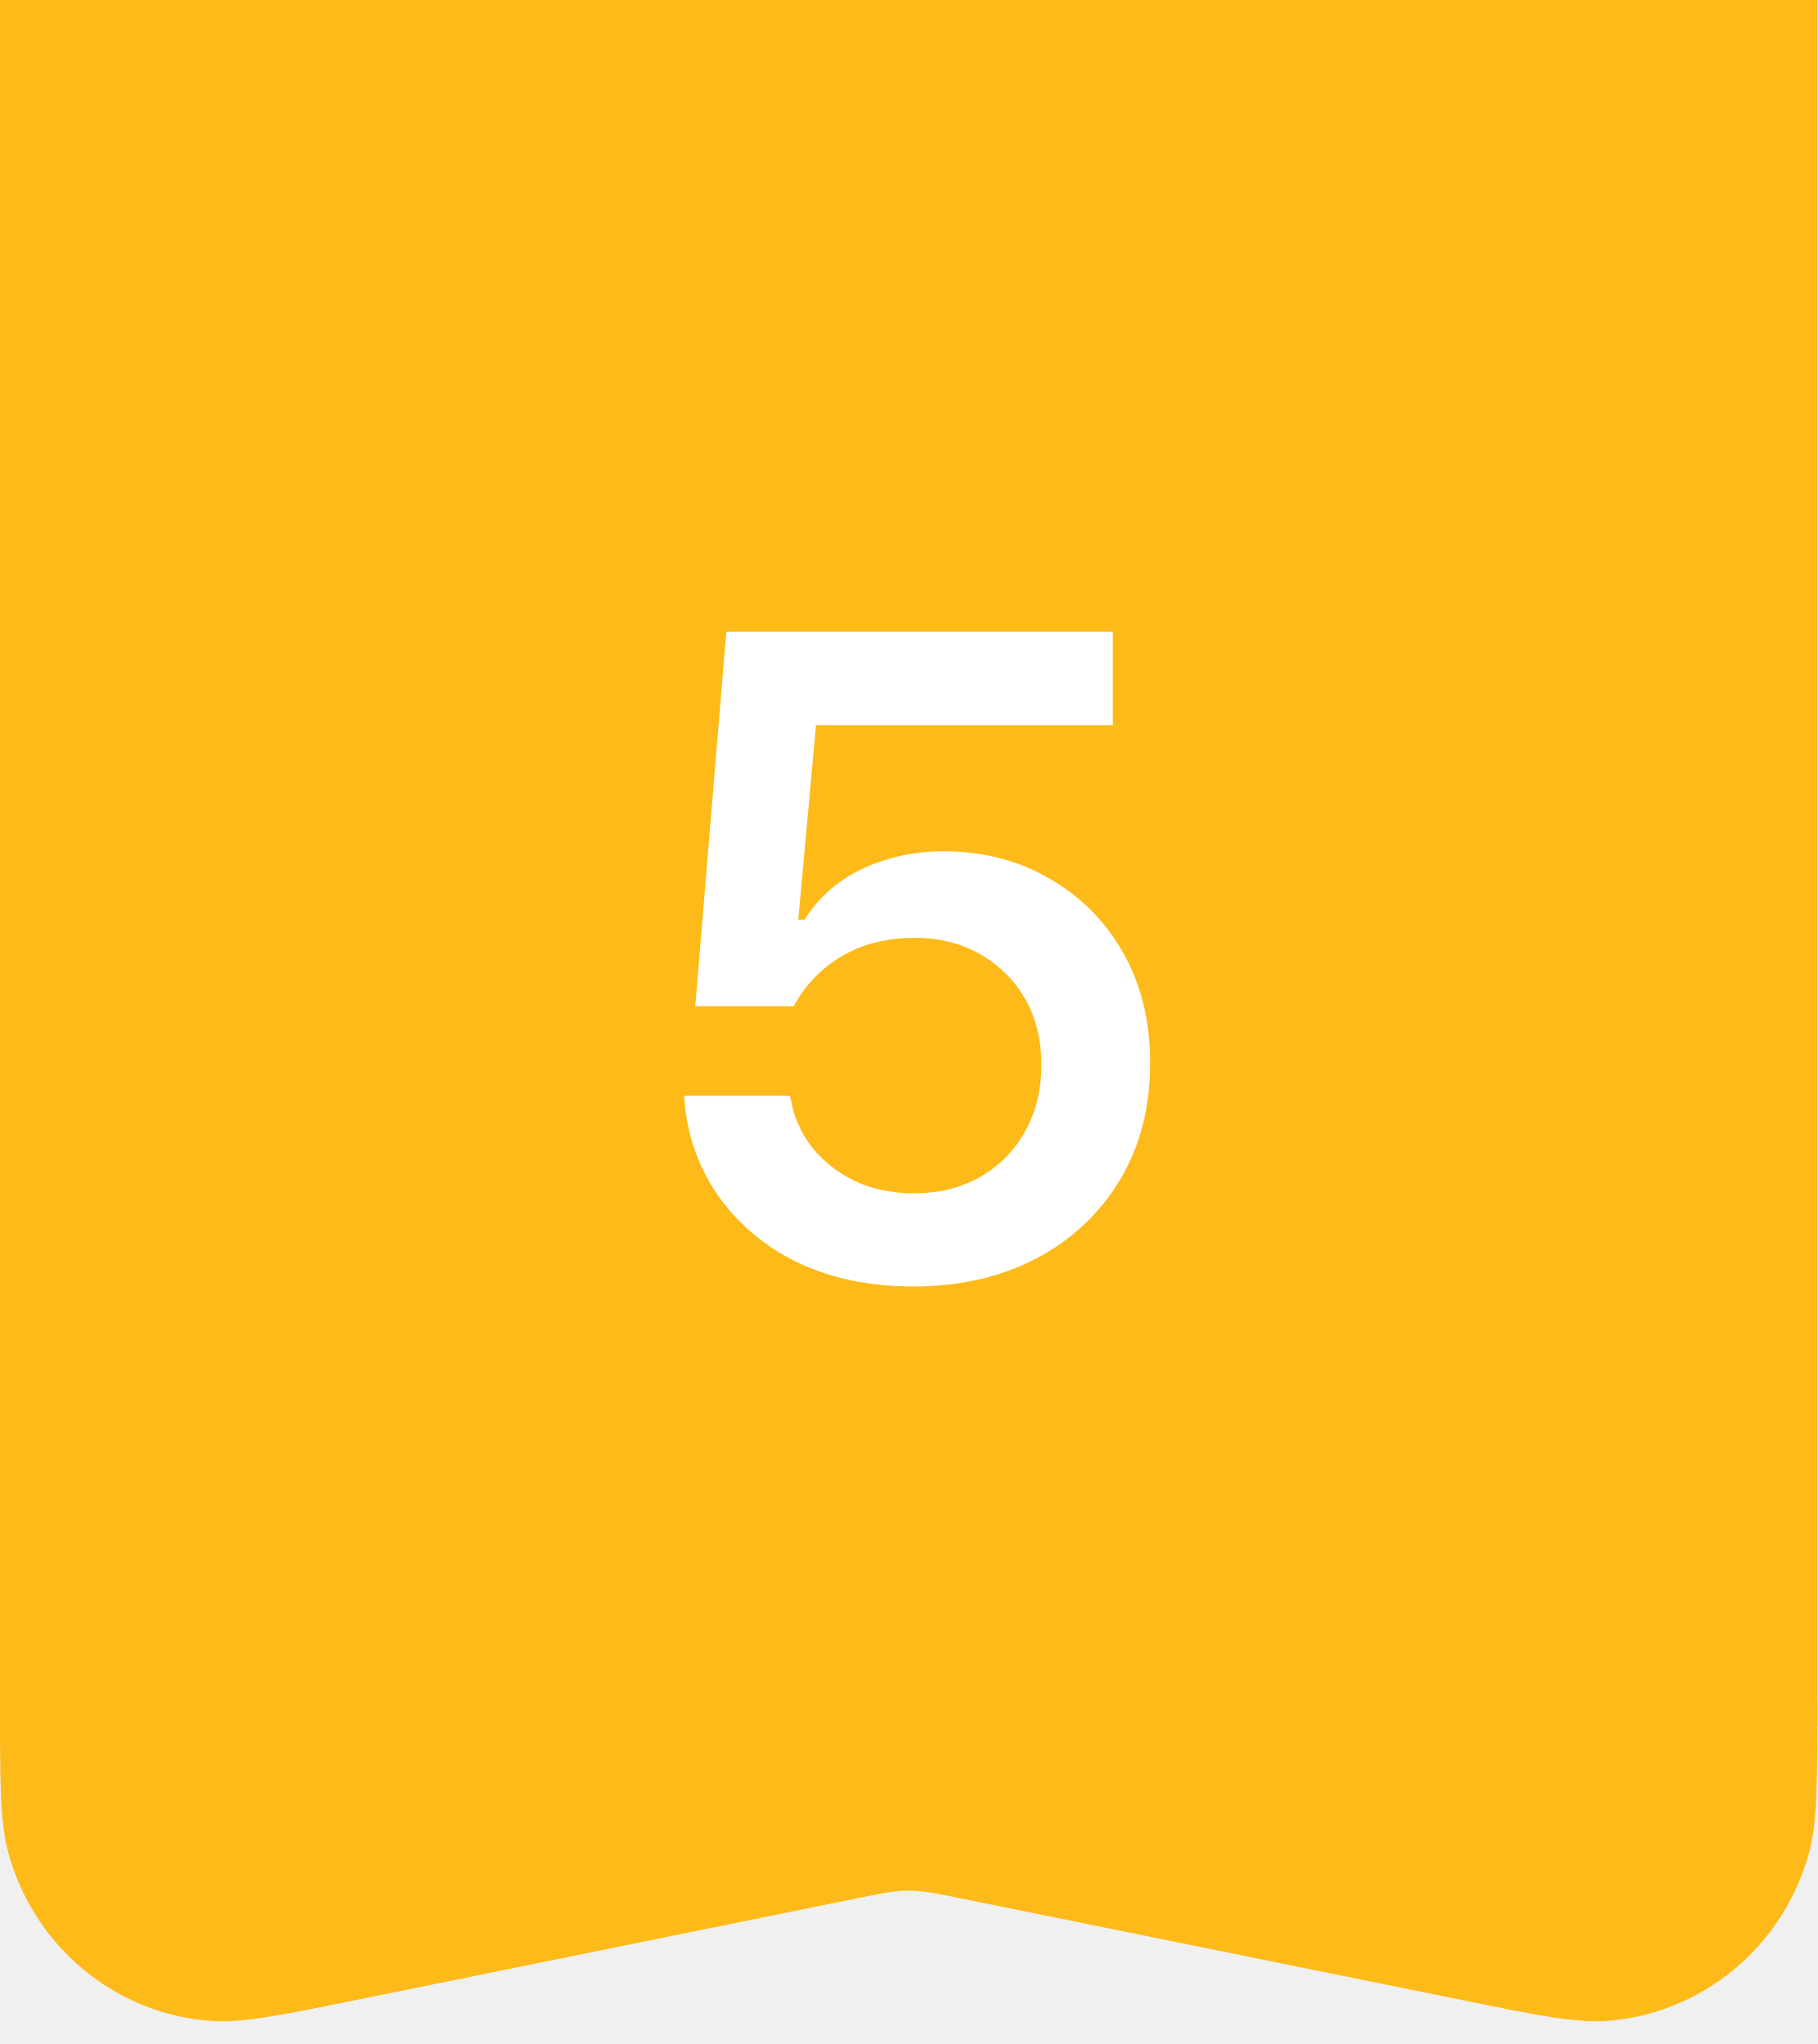
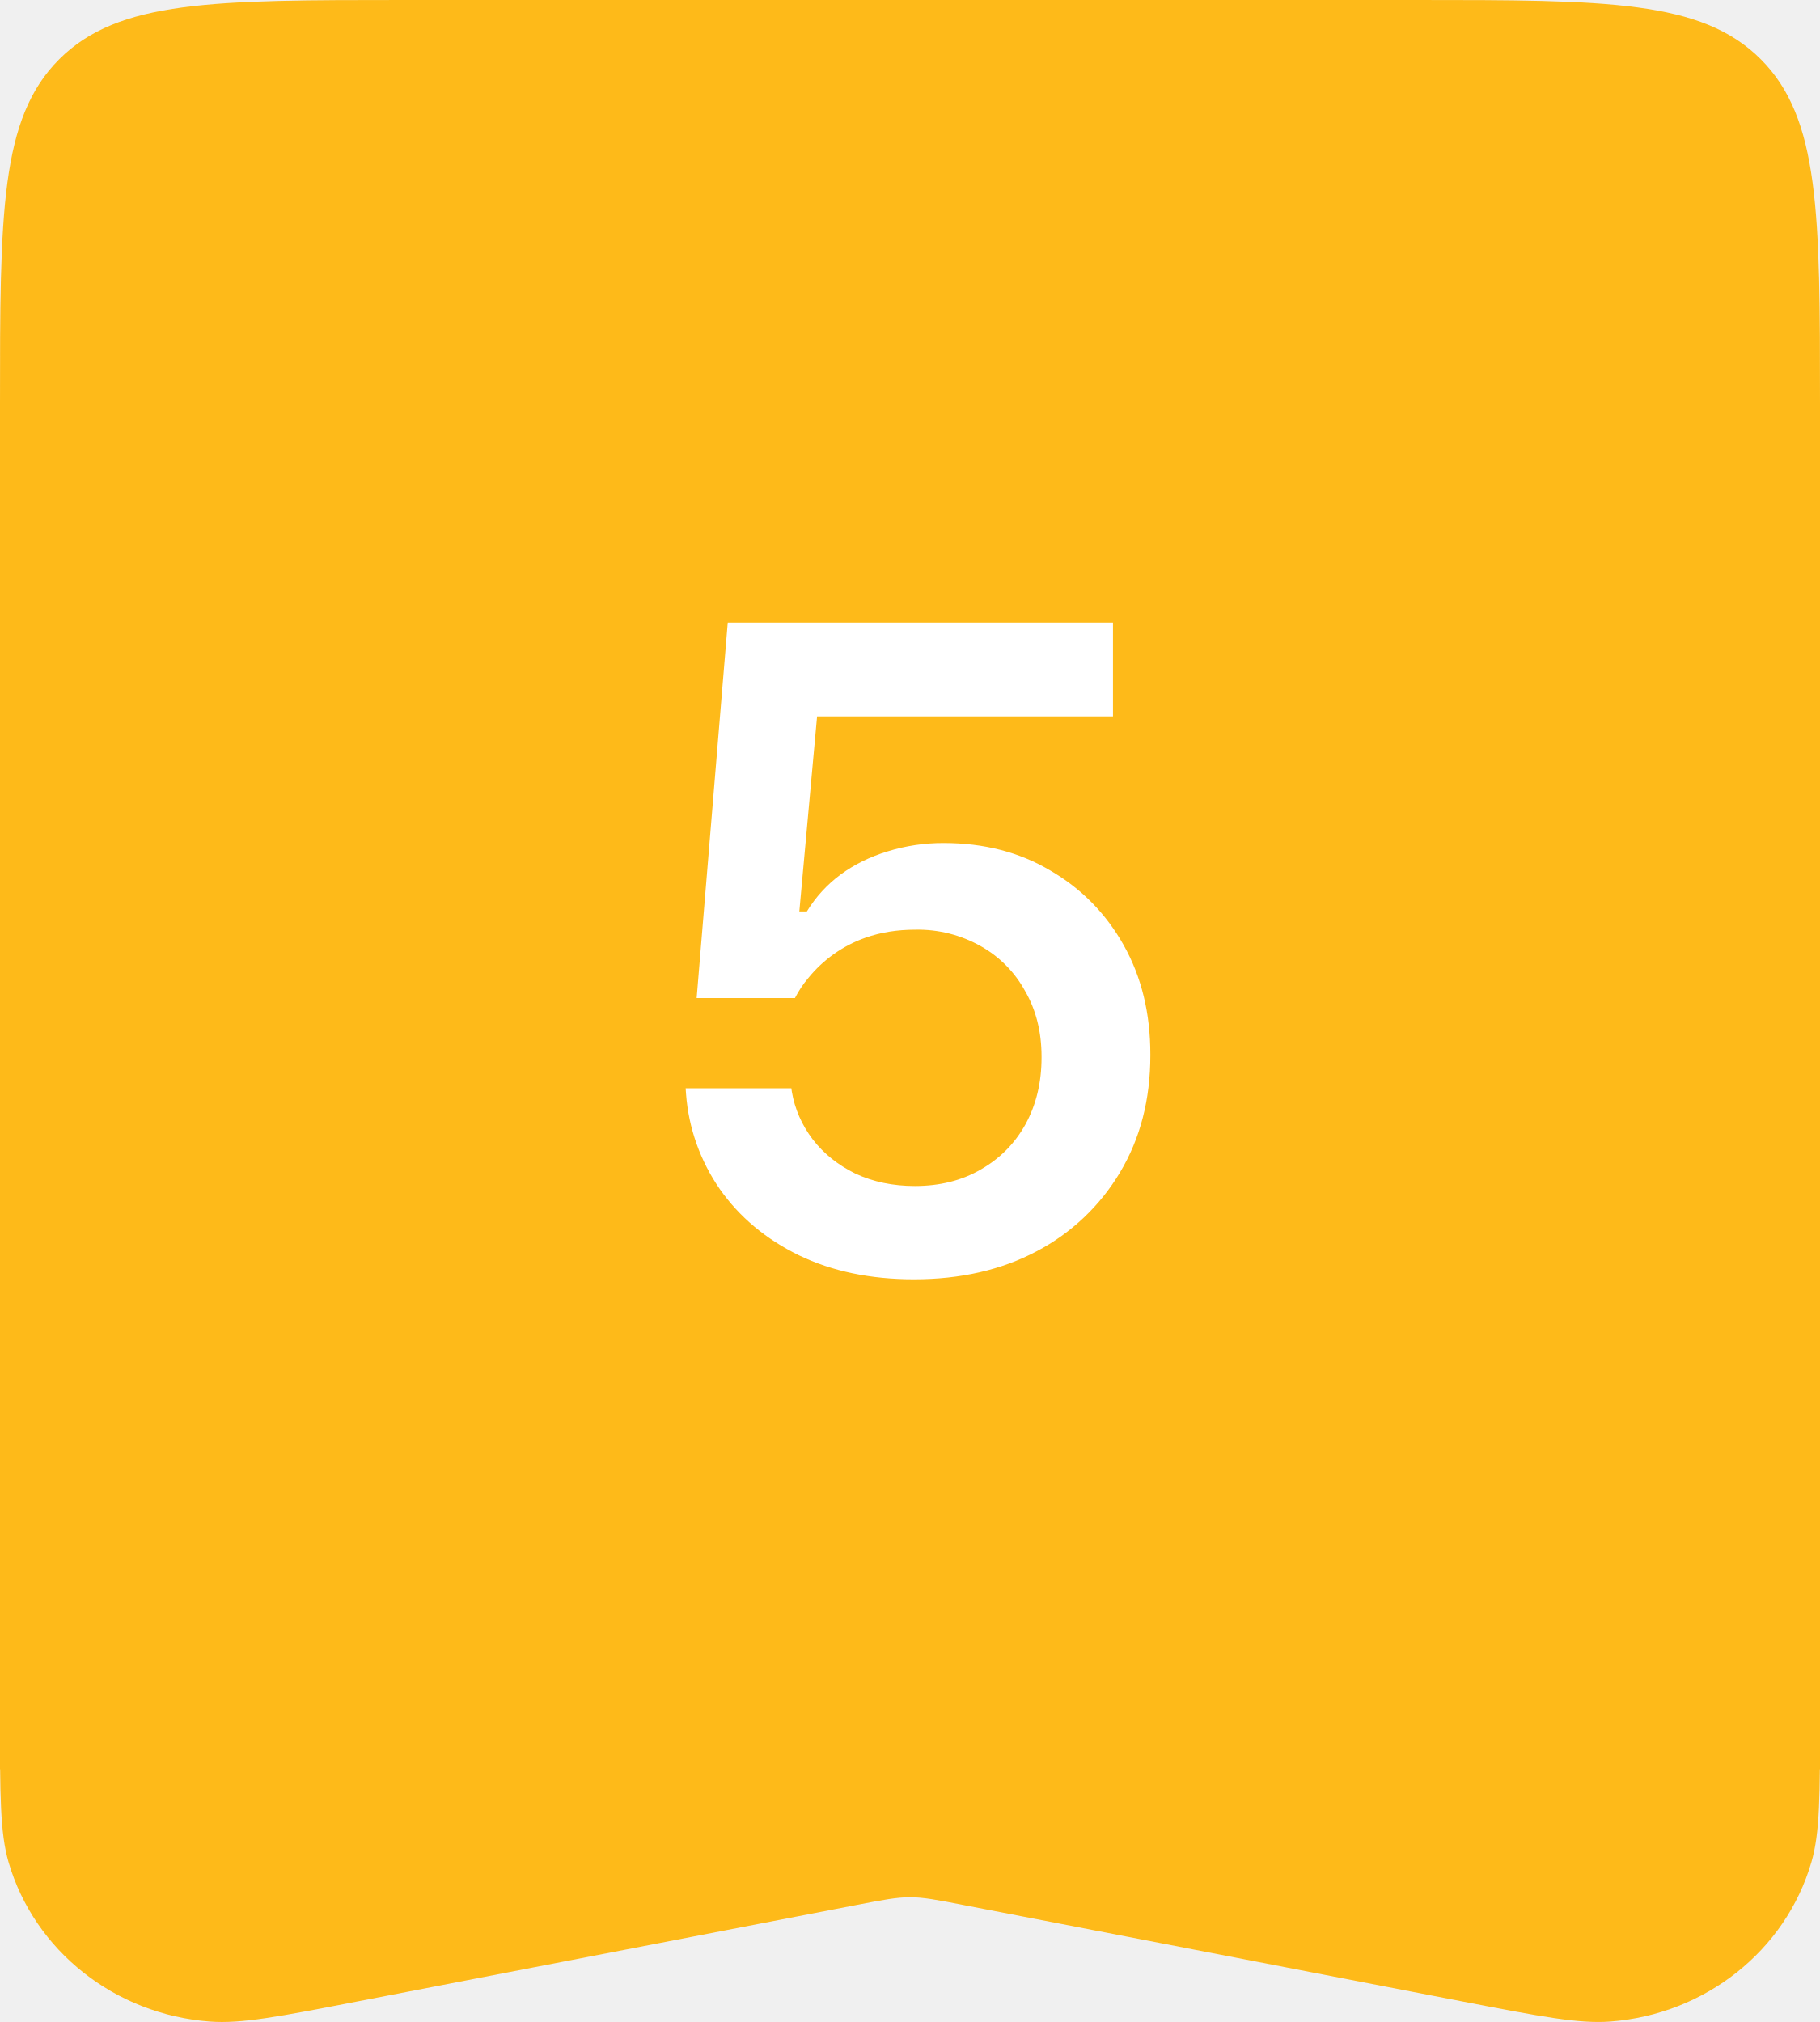
- <svg xmlns="http://www.w3.org/2000/svg" width="40" height="45" viewBox="0 0 40 45" fill="none">
-   <path fill="#FEBA19" d="M0 0h40v38H0z" />
-   <path d="M20.098 28.322q-1.436 0-2.54-.527a4.54 4.54 0 0 1-1.748-1.465 4.2 4.2 0 0 1-.742-2.08l-.01-.127h2.325l.02.068q.096.577.458 1.055.371.469.948.752.576.273 1.308.273.82 0 1.455-.36.634-.363.987-.997.36-.634.36-1.465v-.02q0-.82-.36-1.445a2.6 2.6 0 0 0-.987-.976q-.624-.361-1.445-.361-.595 0-1.104.175a2.8 2.8 0 0 0-1.26.889q-.165.195-.292.44h-2.168l.683-8.243h8.506v2.06H17.96l-.39 4.278h.136a3 3 0 0 1 .752-.81q.459-.333 1.045-.508.585-.186 1.25-.186 1.328 0 2.354.606 1.035.596 1.62 1.64.587 1.046.587 2.403v.02q0 1.454-.665 2.567a4.63 4.63 0 0 1-1.845 1.729q-1.172.615-2.705.615" fill="#fff" />
-   <path d="M0 37.5h40c0 1.756 0 2.633-.189 3.31-.57 2.046-2.334 3.514-4.42 3.68-.692.055-1.54-.117-3.236-.462L21.177 41.8c-.587-.119-.88-.178-1.177-.178s-.59.06-1.177.178L7.845 44.03c-1.696.344-2.544.516-3.235.46-2.087-.165-3.852-1.633-4.421-3.678C0 40.133 0 39.256 0 37.5" fill="#FEBA19" />
+ <svg xmlns="http://www.w3.org/2000/svg" width="36" height="40" viewBox="0 0 36 40" fill="none">
+   <path d="M0 8c0-3.771 0-5.657 1.172-6.828S4.229 0 8 0h20c3.771 0 5.657 0 6.828 1.172S36 4.229 36 8v27H0z" fill="#FEBA19" />
+   <path d="M18.08 25.308q-1.293 0-2.277-.475-.985-.483-1.565-1.31a3.8 3.8 0 0 1-.668-1.88l-.008-.115h2.091l.01.07q.087.51.412.941.325.422.844.677.527.246 1.178.246.738 0 1.3-.325.572-.326.888-.897.317-.58.317-1.318v-.018q0-.738-.326-1.3a2.25 2.25 0 0 0-.878-.888 2.53 2.53 0 0 0-1.293-.325q-.535 0-.984.158a2.54 2.54 0 0 0-1.134.8q-.15.176-.263.395H13.78l.615-7.427h7.62v1.855h-5.853l-.351 3.858h.149q.264-.43.668-.73.404-.297.923-.456a3.7 3.7 0 0 1 1.116-.167q1.195 0 2.11.545.922.536 1.45 1.476t.527 2.162v.018q0 1.31-.598 2.311a4.17 4.17 0 0 1-1.652 1.565q-1.046.554-2.426.554" fill="#fff" />
+   <path d="M0 34h36c0 1.505 0 2.257-.17 2.838-.512 1.753-2.1 3.011-3.979 3.153-.622.047-1.385-.1-2.911-.395l-9.881-1.91c-.528-.103-.792-.154-1.059-.154s-.531.051-1.059.153l-9.88 1.91c-1.527.296-2.29.444-2.912.396-1.879-.142-3.467-1.4-3.98-3.153C0 36.258 0 35.505 0 34" fill="#FEBA19" />
</svg>
